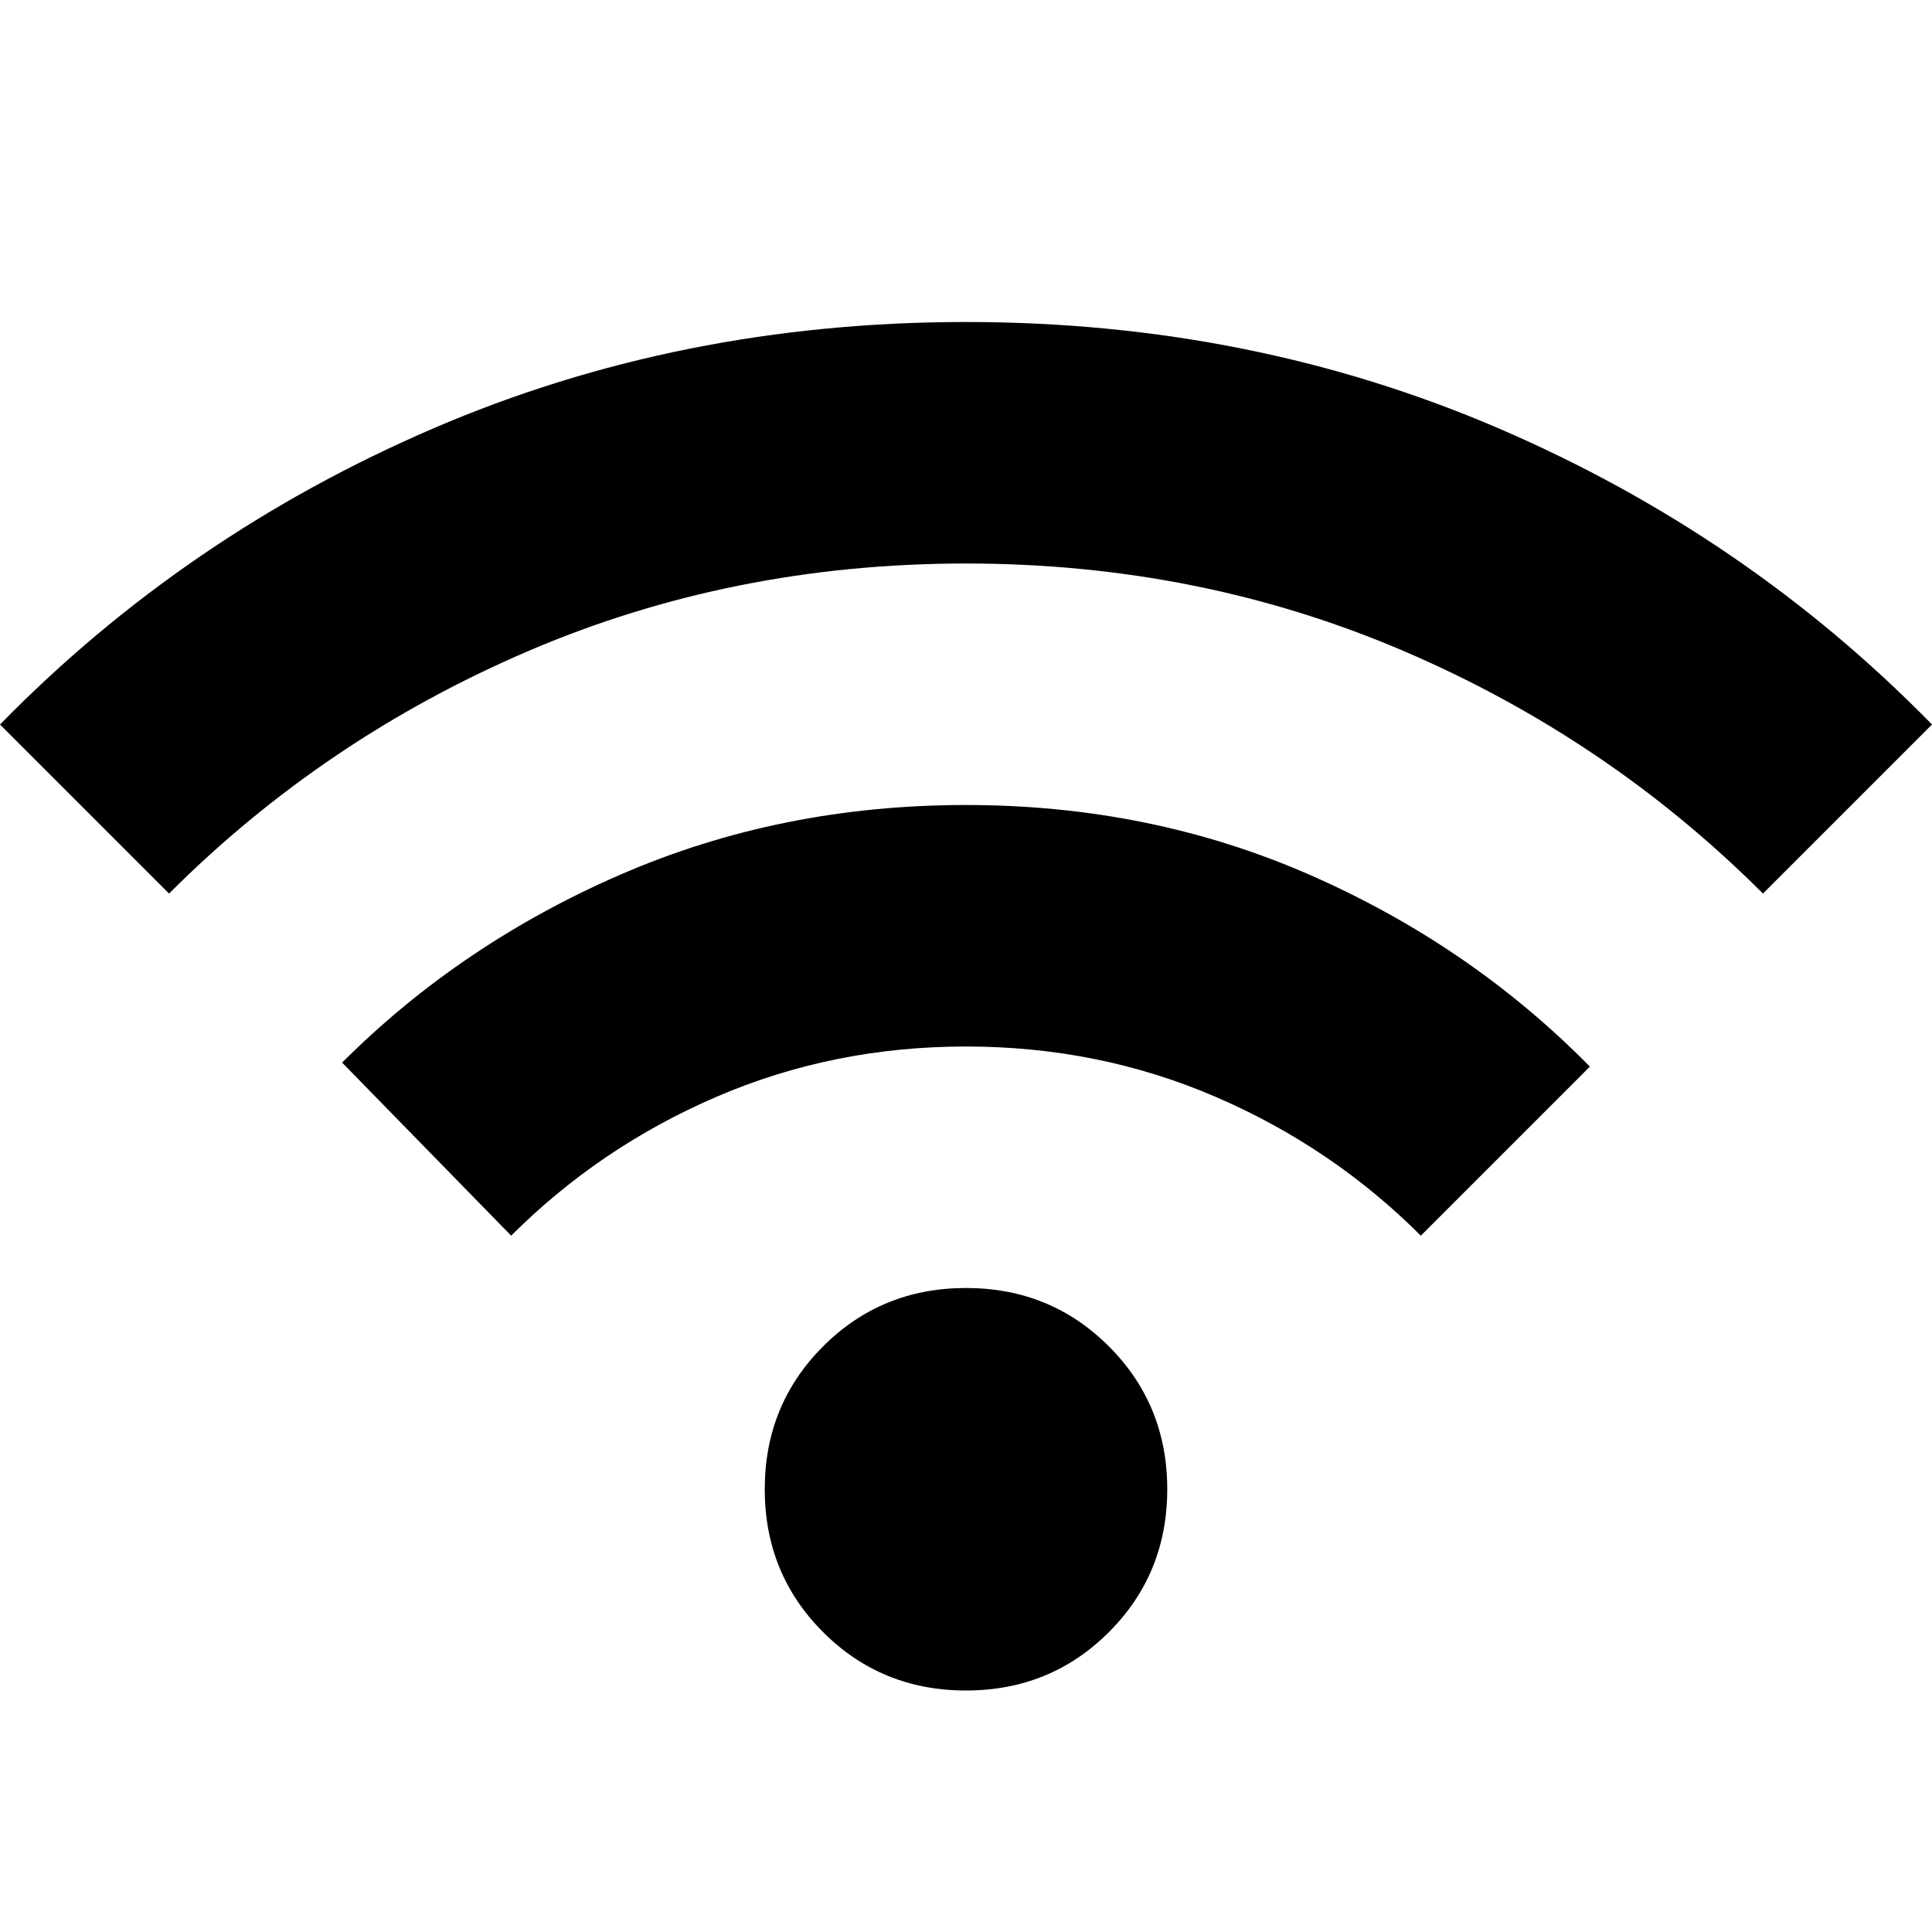
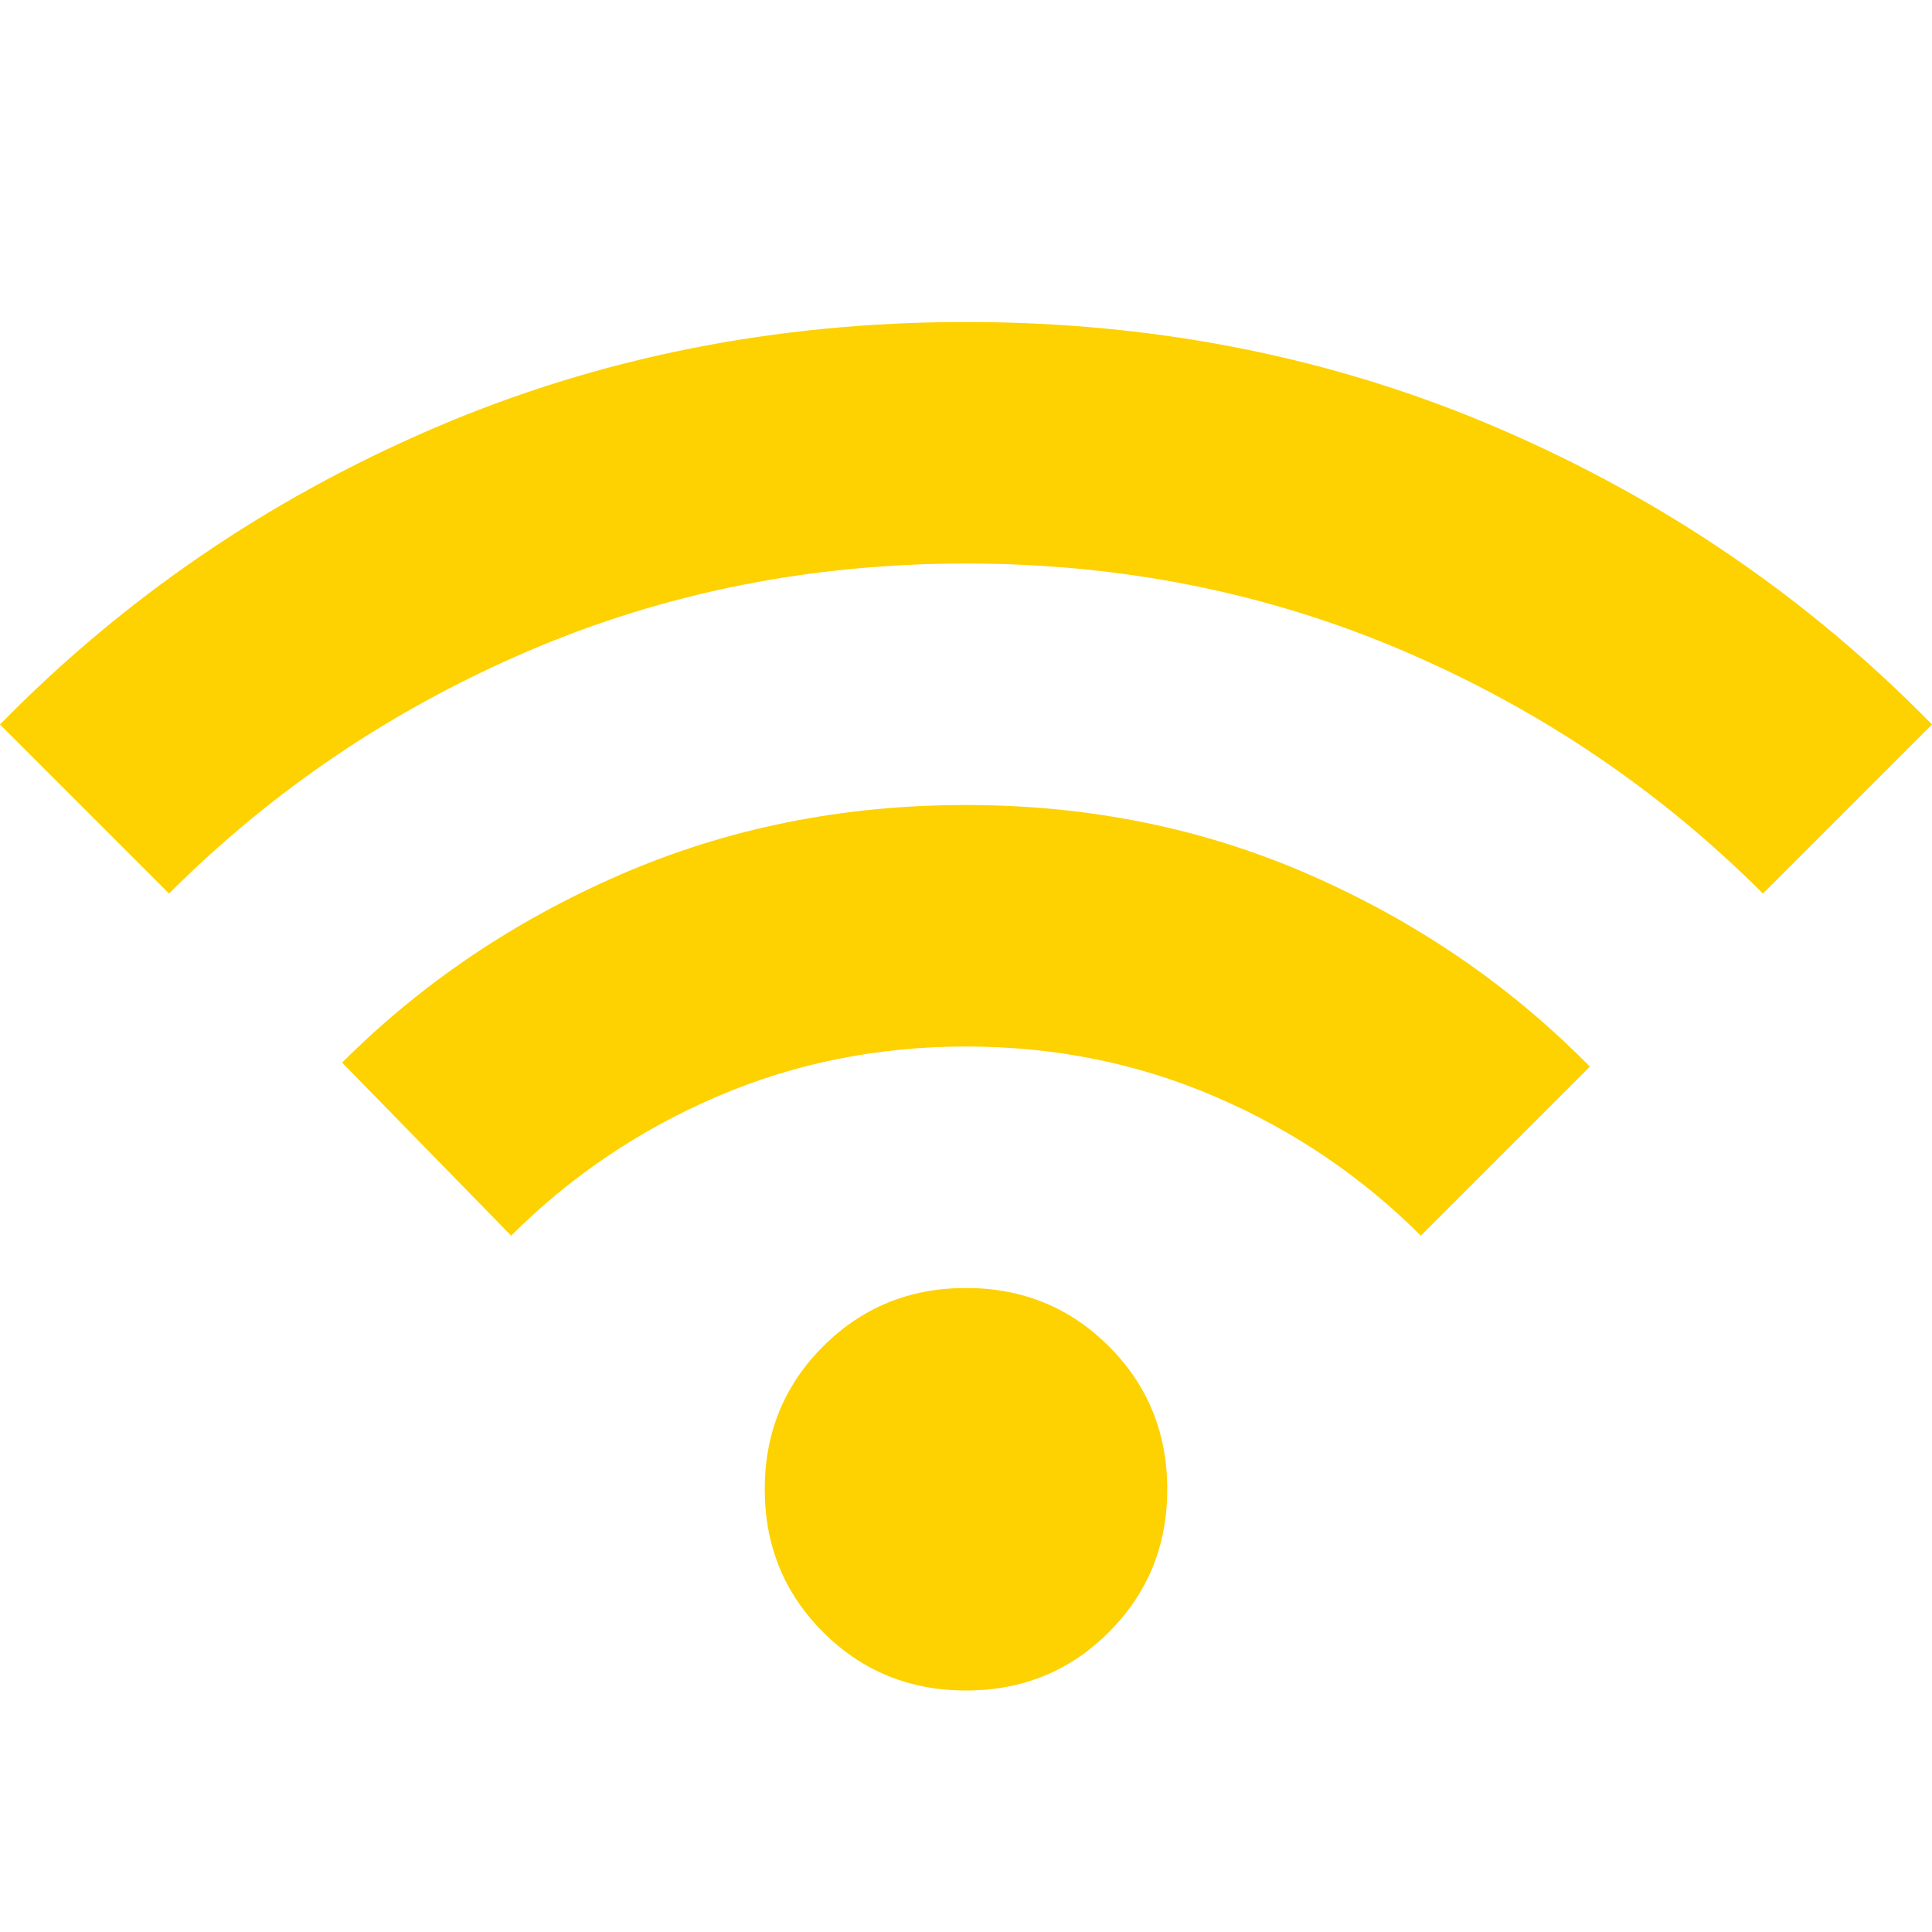
- <svg xmlns="http://www.w3.org/2000/svg" height="24px" viewBox="0 -960 960 960" width="24px" fill="#000">
+ <svg xmlns="http://www.w3.org/2000/svg" height="24px" viewBox="0 -960 960 960" width="24px" fill="#fed100">
  <path d="M480-120q-42 0-71-29t-29-71q0-42 29-71t71-29q42 0 71 29t29 71q0 42-29 71t-71 29ZM254-346l-84-86q59-59 138.5-93.5T480-560q92 0 171.5 35T790-430l-84 84q-44-44-102-69t-124-25q-66 0-124 25t-102 69ZM84-516 0-600q92-94 215-147t265-53q142 0 265 53t215 147l-84 84q-77-77-178.5-120.5T480-680q-116 0-217.5 43.5T84-516Z" />
</svg>
